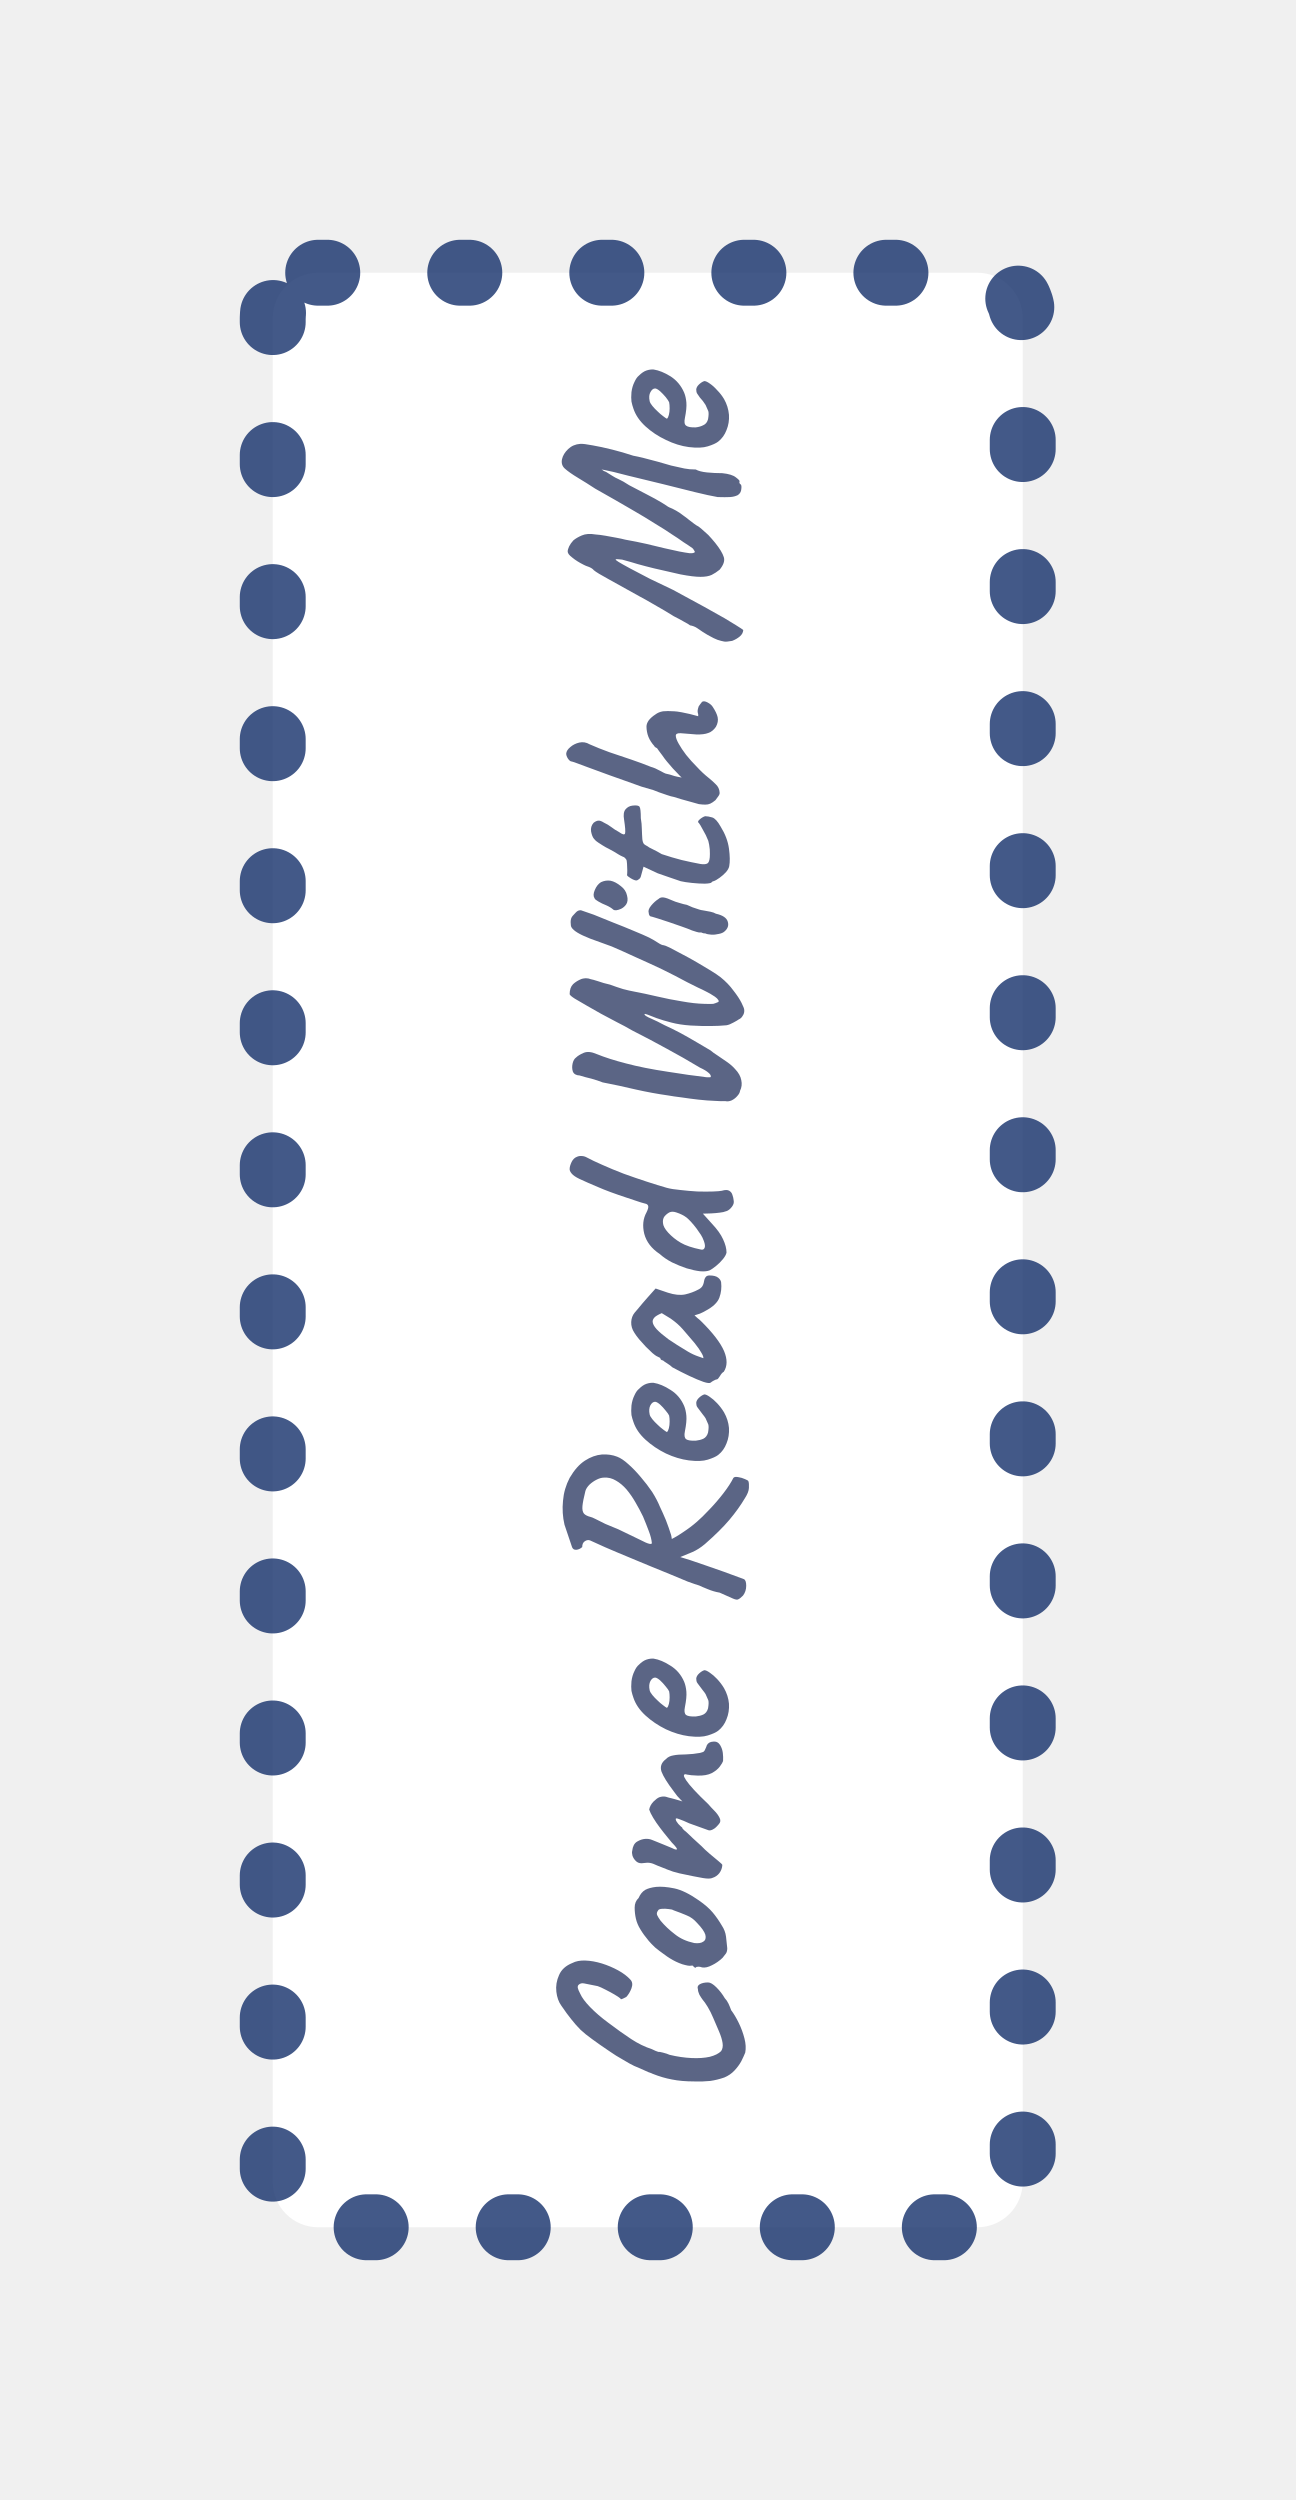
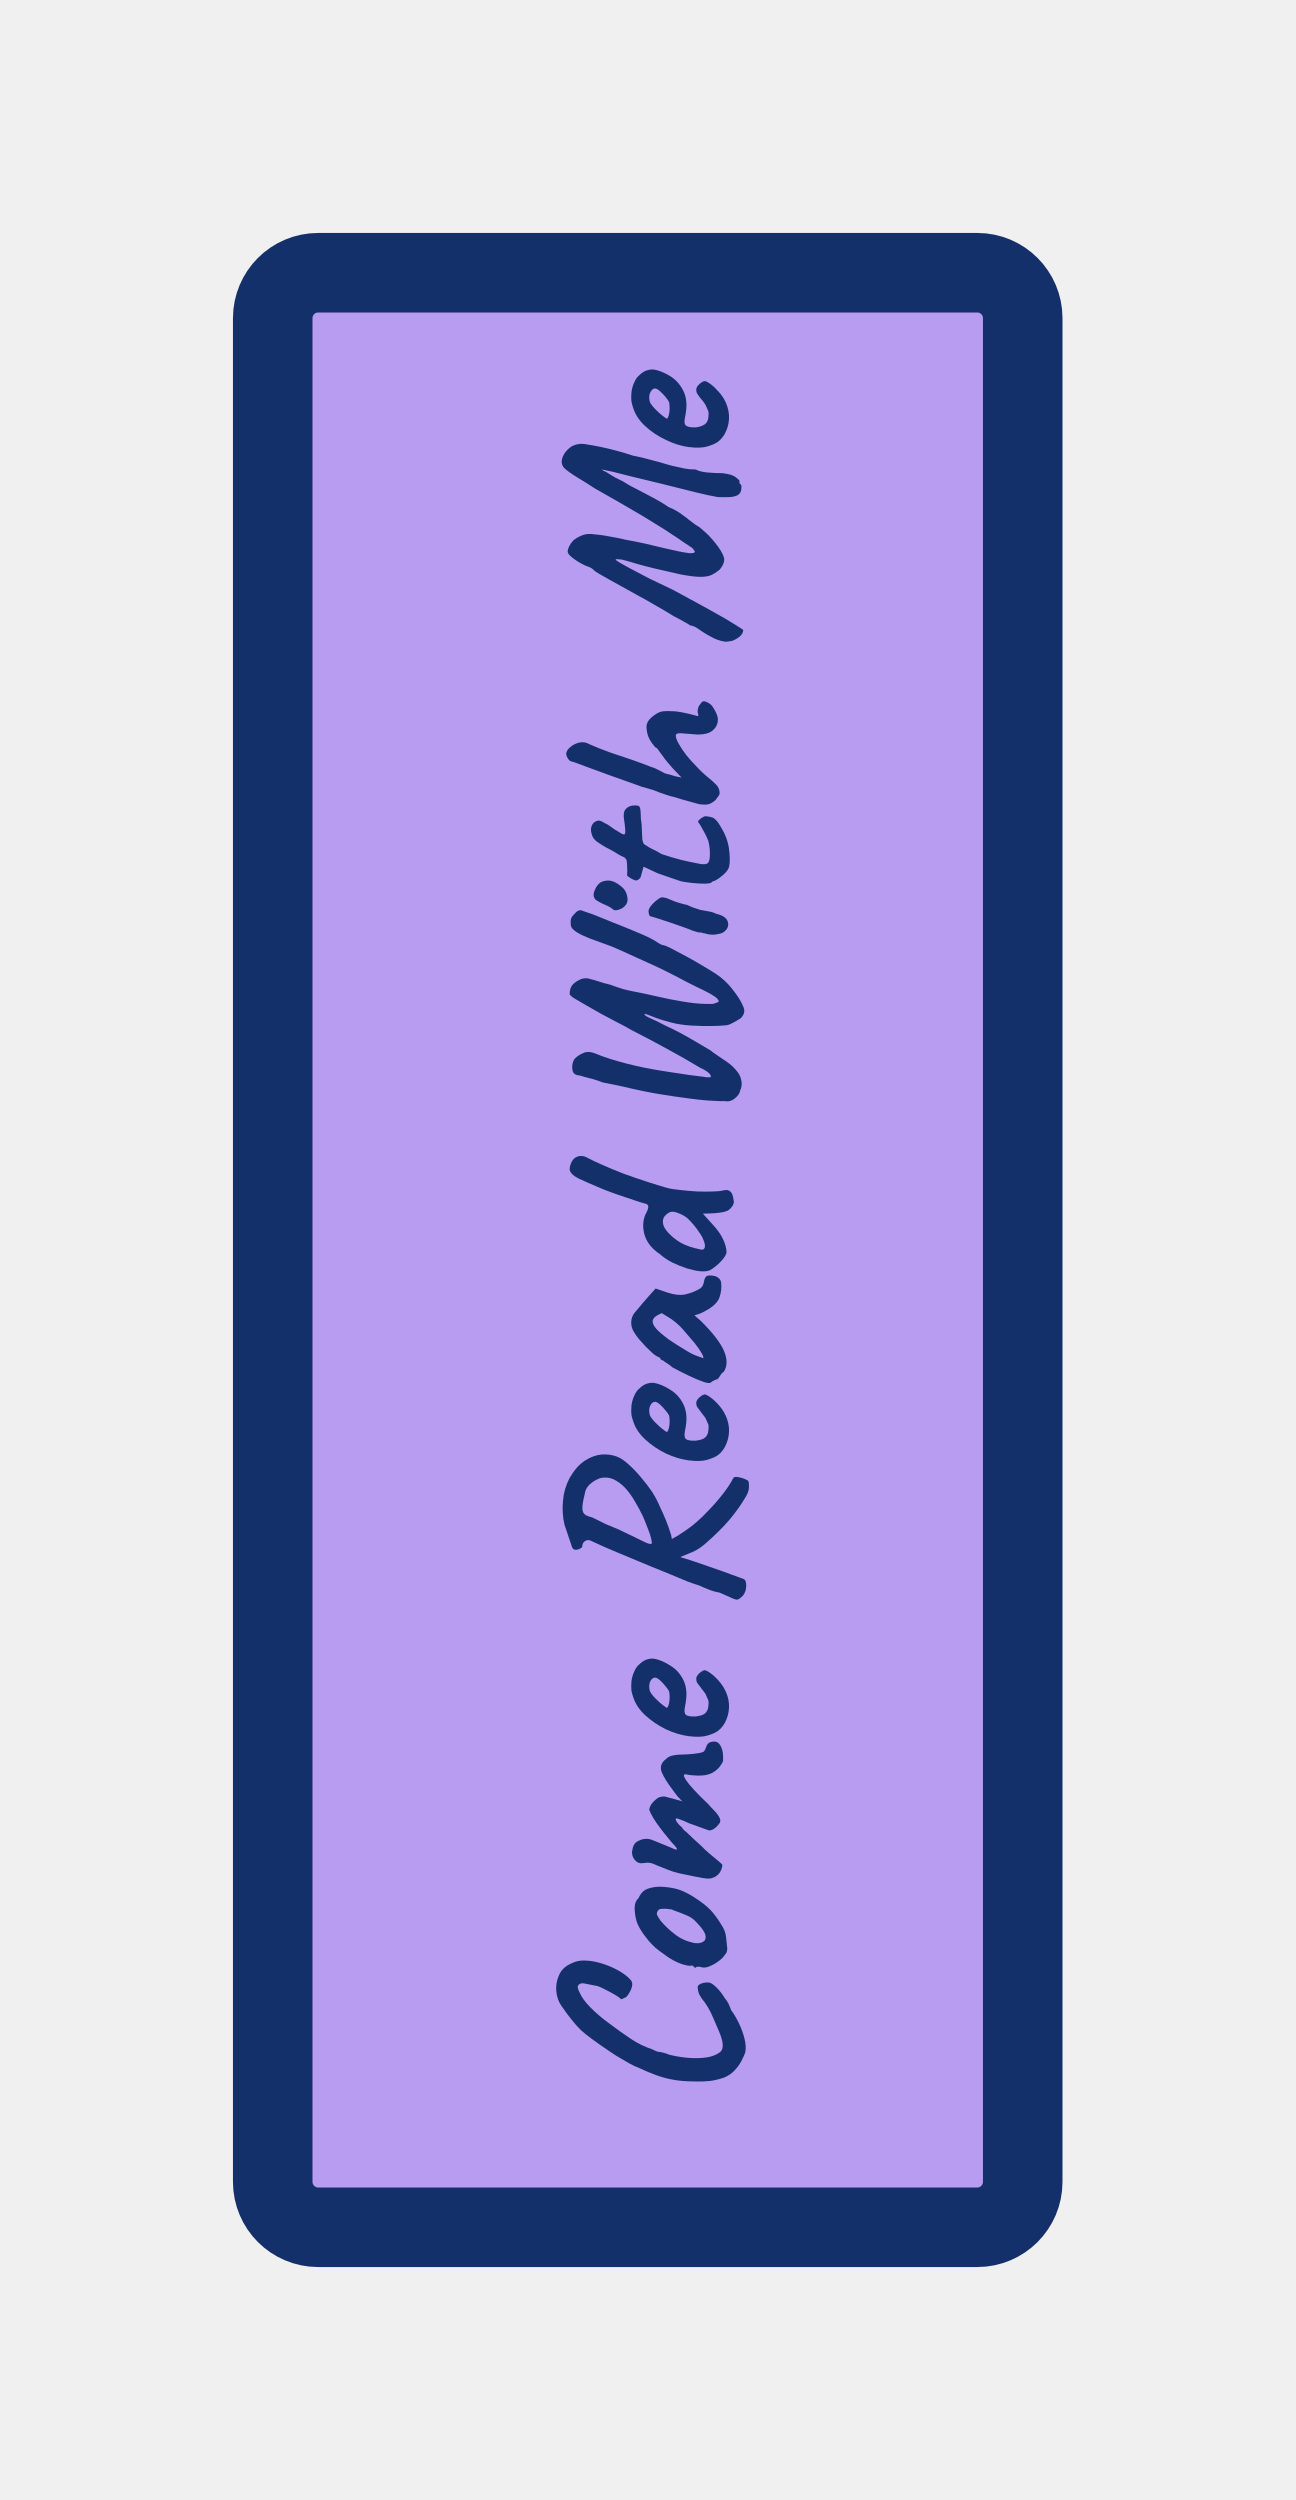
<svg xmlns="http://www.w3.org/2000/svg" viewBox="106 526 114 220" width="114" height="220" aria-hidden="true">
  <g fill="none" stroke="#14306A" stroke-width="7" stroke-linecap="round" stroke-linejoin="round">
-     <rect x="130" y="550" width="66" height="172" rx="4" fill="#fff" stroke-opacity="0.8" stroke-width="5.8" stroke-dasharray="0.8 11.7" />
-     <path transform="matrix(0 -1 1 0 152.17 711.42) translate(0 17.98) scale(0.02167)" d="M221 66Q206 60 186 50Q166 39 148 22Q130 5 120 -19Q110 -48 106 -76Q103 -104 104 -141Q104 -193 112 -232Q119 -270 135 -310Q137 -313 142 -328Q148 -342 156 -359Q163 -376 167 -385Q175 -402 192 -430Q208 -459 227 -486Q256 -529 276 -556Q296 -584 314 -603Q333 -622 356 -640Q378 -658 412 -681Q434 -697 468 -701Q503 -705 536 -690Q569 -676 585 -636Q596 -615 595 -584Q594 -552 583 -516Q572 -481 555 -450Q538 -419 517 -400Q504 -388 482 -396Q461 -404 447 -417Q438 -434 438 -437Q437 -440 441 -441Q447 -448 457 -465Q467 -482 477 -502Q487 -521 491 -533Q499 -575 502 -588Q505 -602 496 -611Q492 -615 484 -614Q477 -613 460 -604Q437 -594 406 -564Q374 -533 343 -491Q303 -438 276 -397Q249 -356 235 -313Q233 -309 228 -298Q224 -287 224 -287Q225 -283 221 -268Q217 -252 212 -241Q201 -195 199 -152Q197 -110 204 -78Q212 -47 227 -32Q240 -23 260 -26Q280 -29 306 -40Q332 -51 362 -64Q386 -74 406 -86Q426 -98 436 -107Q444 -113 456 -120Q469 -126 478 -126Q492 -131 499 -118Q506 -105 506 -85Q506 -71 486 -51Q466 -31 442 -17Q434 -9 420 -2Q407 4 393 9Q372 25 341 40Q310 55 278 63Q247 71 221 66Z M645 -7Q632 -7 624 -12Q617 -17 606 -26Q587 -46 576 -69Q564 -92 567 -109Q570 -117 570 -124Q569 -132 569 -132Q564 -137 566 -138Q568 -140 570 -144Q576 -144 574 -155Q572 -163 580 -190Q589 -216 604 -240Q610 -250 622 -266Q634 -283 648 -300Q663 -316 675 -326Q700 -347 722 -360Q743 -373 765 -378Q787 -383 810 -383Q834 -383 849 -367Q872 -357 882 -340Q891 -323 894 -296Q897 -266 888 -222Q879 -179 839 -122Q814 -86 790 -66Q766 -46 737 -29Q716 -15 692 -12Q668 -9 645 -7ZM747 -129Q769 -148 778 -171Q788 -194 799 -225Q803 -231 804 -245Q806 -259 805 -272Q804 -286 798 -288Q789 -295 780 -292Q771 -288 757 -278Q727 -253 702 -220Q676 -188 666 -141Q663 -116 672 -104Q680 -91 700 -96Q719 -102 747 -129Z M1405 -24Q1398 -26 1383 -37Q1368 -48 1356 -70Q1345 -92 1346 -127Q1347 -157 1350 -170Q1354 -182 1347 -183Q1342 -184 1327 -174Q1312 -164 1288 -142Q1264 -120 1230 -84Q1218 -74 1204 -60Q1189 -45 1174 -38Q1160 -31 1149 -41L1139 -50Q1132 -56 1127 -66Q1122 -76 1124 -83L1152 -161Q1164 -187 1168 -199Q1173 -211 1172 -214Q1172 -217 1167 -216Q1161 -215 1150 -206Q1139 -196 1135 -190Q1131 -190 1124 -182Q1118 -174 1112 -168Q1106 -162 1091 -146Q1076 -129 1059 -111Q1046 -99 1029 -79Q1012 -59 999 -43Q986 -27 983 -27Q965 -28 950 -39Q936 -50 931 -66Q925 -77 930 -106Q935 -136 949 -201Q953 -216 956 -227Q960 -238 964 -249Q968 -260 974 -274Q979 -288 988 -308Q993 -322 992 -334Q991 -347 990 -355Q990 -370 1000 -379Q1009 -388 1021 -392Q1033 -395 1040 -393Q1068 -390 1078 -373Q1088 -356 1089 -340Q1090 -325 1085 -313Q1080 -301 1077 -293L1066 -266Q1056 -243 1052 -232Q1047 -222 1046 -218Q1046 -215 1046 -212Q1047 -209 1055 -215Q1063 -221 1074 -232Q1086 -242 1096 -250Q1114 -265 1134 -280Q1155 -296 1175 -308Q1195 -320 1208 -324Q1225 -321 1240 -307Q1254 -293 1258 -283Q1263 -268 1260 -256Q1256 -244 1254 -234Q1253 -230 1250 -219Q1247 -208 1244 -198Q1241 -189 1241 -189Q1241 -189 1247 -195Q1253 -201 1263 -210Q1273 -218 1283 -225Q1333 -263 1362 -274Q1392 -284 1413 -256Q1425 -245 1428 -226Q1432 -207 1432 -175Q1433 -162 1434 -146Q1436 -130 1438 -118Q1441 -106 1443 -103Q1446 -99 1454 -96Q1462 -92 1469 -90Q1483 -83 1484 -64Q1486 -46 1470 -36Q1455 -27 1438 -25Q1422 -23 1405 -24Z M1701 -20Q1671 -3 1638 0Q1604 2 1575 -10Q1546 -21 1528 -44Q1518 -57 1509 -86Q1500 -114 1506 -163Q1512 -209 1534 -256Q1557 -303 1590 -339Q1623 -375 1662 -388Q1676 -393 1690 -396Q1705 -398 1729 -396Q1752 -393 1770 -384Q1788 -376 1796 -366Q1812 -350 1817 -335Q1822 -320 1821 -306Q1816 -274 1792 -237Q1769 -200 1727 -182Q1710 -175 1687 -173Q1664 -171 1624 -179Q1600 -184 1592 -174Q1585 -164 1586 -135Q1588 -117 1594 -104Q1601 -90 1619 -85Q1642 -81 1652 -84Q1662 -88 1677 -95Q1685 -100 1692 -106Q1700 -112 1708 -118Q1715 -124 1720 -127Q1725 -131 1730 -132Q1735 -133 1740 -133Q1751 -132 1761 -121Q1771 -110 1774 -100Q1774 -92 1764 -78Q1754 -63 1738 -48Q1721 -32 1701 -20ZM1688 -243Q1695 -246 1708 -257Q1722 -268 1733 -280Q1744 -293 1744 -300Q1744 -311 1730 -319Q1715 -327 1692 -322Q1684 -320 1673 -311Q1662 -302 1651 -290Q1640 -279 1632 -268Q1624 -258 1621 -252Q1625 -247 1637 -244Q1649 -241 1664 -241Q1678 -241 1688 -243Z M2144 60Q2140 70 2117 70Q2094 70 2077 57Q2065 45 2062 38Q2058 32 2065 16Q2072 1 2089 -38Q2093 -62 2103 -86Q2113 -111 2118 -121Q2122 -135 2134 -168Q2147 -200 2164 -240Q2180 -280 2195 -316Q2210 -351 2217 -369Q2234 -409 2252 -453Q2270 -497 2301 -564Q2305 -574 2298 -585Q2291 -596 2274 -596Q2264 -607 2263 -620Q2262 -632 2273 -637L2365 -668Q2412 -679 2462 -674Q2511 -670 2555 -647Q2603 -619 2625 -585Q2647 -551 2650 -516Q2652 -482 2641 -454Q2633 -433 2610 -408Q2588 -383 2558 -358Q2529 -333 2498 -312Q2466 -292 2439 -281Q2414 -269 2383 -256Q2352 -244 2323 -235Q2307 -231 2285 -231Q2263 -231 2252 -235L2235 -203Q2225 -167 2200 -96Q2176 -25 2144 60ZM2541 79Q2533 82 2514 81Q2496 80 2473 65Q2429 39 2385 2Q2341 -35 2286 -98Q2265 -123 2254 -148Q2244 -173 2228 -211L2214 -265L2252 -290L2296 -254Q2312 -219 2334 -187Q2355 -155 2377 -130Q2395 -109 2426 -80Q2457 -50 2492 -23Q2527 4 2555 18Q2561 23 2558 38Q2556 52 2550 65Q2545 78 2541 79ZM2289 -313Q2312 -315 2340 -326Q2367 -336 2398 -349Q2427 -363 2456 -380Q2484 -396 2508 -416Q2531 -436 2544 -459Q2558 -482 2556 -508Q2556 -521 2548 -537Q2540 -553 2528 -566Q2515 -579 2502 -583Q2462 -593 2441 -595Q2420 -597 2410 -589Q2401 -581 2396 -561Q2396 -558 2388 -542Q2380 -526 2368 -502Q2357 -477 2346 -449Q2317 -390 2304 -362Q2290 -335 2288 -326Q2285 -317 2289 -313Z M2821 -20Q2791 -3 2758 0Q2724 2 2695 -10Q2666 -21 2648 -44Q2638 -57 2629 -86Q2620 -114 2626 -163Q2632 -209 2654 -256Q2677 -303 2710 -339Q2743 -375 2782 -388Q2796 -393 2810 -396Q2825 -398 2849 -396Q2872 -393 2890 -384Q2908 -376 2916 -366Q2932 -350 2937 -335Q2942 -320 2941 -306Q2936 -274 2912 -237Q2889 -200 2847 -182Q2830 -175 2807 -173Q2784 -171 2744 -179Q2720 -184 2712 -174Q2705 -164 2706 -135Q2708 -117 2714 -104Q2721 -90 2739 -85Q2762 -81 2772 -84Q2782 -88 2797 -95Q2805 -100 2812 -106Q2820 -112 2828 -118Q2835 -124 2840 -127Q2845 -131 2850 -132Q2855 -133 2860 -133Q2871 -132 2881 -121Q2891 -110 2894 -100Q2894 -92 2884 -78Q2874 -63 2858 -48Q2841 -32 2821 -20ZM2808 -243Q2815 -246 2828 -257Q2842 -268 2853 -280Q2864 -293 2864 -300Q2864 -311 2850 -319Q2835 -327 2812 -322Q2804 -320 2793 -311Q2782 -302 2771 -290Q2760 -279 2752 -268Q2744 -258 2741 -252Q2745 -247 2757 -244Q2769 -241 2784 -241Q2798 -241 2808 -243Z M2986 -21Q2982 -29 2968 -37Q2955 -45 2955 -49Q2955 -53 2950 -62Q2946 -70 2942 -74Q2937 -80 2945 -104Q2953 -127 2969 -161Q2985 -195 3004 -230Q3012 -238 3020 -251Q3028 -264 3032 -268Q3032 -272 3035 -276Q3038 -279 3042 -279L3050 -295Q3052 -299 3062 -311Q3073 -323 3088 -338Q3103 -352 3118 -365Q3134 -378 3144 -384Q3165 -398 3188 -397Q3210 -396 3226 -383Q3229 -380 3240 -371Q3250 -362 3264 -351Q3277 -340 3287 -331L3324 -298L3307 -248Q3294 -208 3300 -178Q3307 -148 3319 -126Q3324 -115 3332 -109Q3341 -103 3355 -101Q3363 -100 3370 -95Q3377 -90 3377 -79Q3377 -55 3368 -44Q3360 -34 3350 -32Q3317 -28 3287 -39Q3257 -50 3233 -96Q3229 -102 3222 -118Q3216 -135 3215 -140Q3211 -135 3204 -128Q3198 -120 3192 -114Q3121 -42 3070 -20Q3020 1 2986 -21ZM3041 -104Q3048 -103 3063 -112Q3078 -120 3103 -140Q3137 -169 3159 -188Q3181 -207 3202 -237L3224 -273Q3214 -296 3206 -303Q3198 -310 3190 -310Q3177 -310 3159 -294Q3141 -277 3118 -246Q3096 -214 3068 -167Q3055 -145 3048 -124Q3041 -104 3041 -104Z M3682 19Q3669 22 3656 12Q3644 3 3639 -8Q3633 -24 3632 -38Q3630 -53 3629 -72L3628 -106L3587 -69Q3553 -37 3524 -24Q3494 -10 3470 -10Q3459 -12 3444 -24Q3428 -37 3416 -52Q3403 -68 3398 -78Q3392 -92 3394 -117Q3397 -142 3406 -172Q3416 -202 3430 -231Q3445 -260 3464 -281Q3497 -331 3546 -344Q3595 -356 3633 -335Q3651 -326 3659 -328Q3667 -330 3669 -341Q3673 -357 3678 -371Q3683 -385 3692 -413Q3717 -489 3736 -532Q3754 -575 3769 -607Q3780 -630 3791 -639Q3802 -648 3810 -647Q3821 -647 3838 -639Q3854 -631 3859 -617Q3863 -608 3862 -598Q3862 -588 3856 -577Q3843 -553 3826 -514Q3808 -474 3790 -427Q3773 -380 3758 -334Q3743 -288 3733 -253Q3727 -231 3724 -197Q3720 -163 3718 -128Q3717 -92 3718 -64Q3719 -37 3721 -29Q3727 -9 3721 1Q3715 11 3704 14Q3693 18 3682 19ZM3517 -102Q3531 -107 3542 -114Q3553 -121 3568 -132Q3598 -155 3612 -172Q3625 -189 3633 -214Q3638 -229 3634 -240Q3629 -251 3618 -261Q3607 -270 3590 -268Q3573 -267 3551 -247Q3527 -225 3510 -196Q3493 -167 3482 -113Q3480 -103 3489 -99Q3498 -95 3517 -102Z M4455 62Q4442 63 4432 56Q4421 50 4417 40Q4413 35 4404 18Q4395 2 4393 -10Q4390 -42 4390 -72Q4389 -102 4392 -156Q4395 -200 4404 -234Q4413 -269 4422 -294Q4431 -318 4436 -330Q4441 -343 4438 -343Q4434 -343 4430 -336Q4425 -328 4420 -316Q4414 -304 4408 -290Q4401 -276 4394 -263Q4380 -232 4362 -198Q4343 -163 4324 -131Q4305 -99 4291 -75Q4282 -65 4270 -46Q4258 -28 4244 -8Q4230 12 4215 25Q4193 46 4170 50Q4147 55 4127 45Q4117 44 4106 34Q4095 25 4088 11Q4082 -3 4085 -15Q4084 -29 4086 -58Q4087 -88 4091 -124Q4095 -159 4100 -192Q4104 -225 4108 -247Q4117 -311 4132 -378Q4148 -445 4161 -513Q4169 -533 4176 -558Q4182 -584 4189 -606Q4190 -628 4205 -634Q4220 -639 4238 -635Q4255 -631 4262 -621Q4272 -611 4281 -590Q4290 -569 4276 -537Q4256 -488 4238 -418Q4219 -347 4204 -247Q4200 -223 4196 -194Q4191 -164 4188 -137Q4184 -110 4182 -92Q4181 -75 4183 -74Q4191 -72 4200 -83Q4210 -94 4221 -118Q4262 -186 4298 -253Q4335 -320 4372 -393Q4389 -422 4406 -456Q4424 -491 4440 -520Q4457 -550 4473 -578Q4489 -606 4501 -626Q4513 -645 4519 -647Q4546 -647 4560 -633Q4573 -619 4581 -599Q4583 -594 4584 -582Q4584 -570 4580 -561Q4579 -554 4572 -532Q4564 -510 4558 -483Q4548 -456 4540 -430Q4533 -403 4530 -386Q4522 -343 4510 -292Q4498 -241 4490 -191Q4481 -141 4480 -101Q4479 -73 4480 -64Q4482 -56 4486 -47Q4488 -39 4495 -43Q4502 -47 4509 -57Q4523 -78 4530 -93Q4538 -108 4546 -126Q4554 -143 4568 -170Q4593 -216 4620 -271Q4646 -326 4670 -380Q4695 -434 4713 -476Q4732 -530 4745 -564Q4758 -597 4769 -615Q4780 -633 4790 -639Q4795 -643 4812 -643Q4828 -643 4837 -635Q4841 -631 4851 -622Q4861 -613 4860 -601Q4855 -585 4842 -549Q4828 -513 4810 -470Q4793 -426 4776 -386Q4760 -347 4749 -324Q4738 -303 4728 -288Q4718 -273 4718 -265Q4718 -261 4708 -240Q4698 -220 4682 -191Q4667 -162 4649 -131Q4631 -100 4615 -74Q4599 -48 4588 -34Q4563 -3 4534 18Q4506 40 4484 51Q4462 62 4455 62Z M4775 -17Q4767 -25 4764 -41Q4760 -57 4761 -72Q4762 -88 4766 -96Q4766 -104 4768 -108Q4771 -113 4770 -117Q4769 -121 4772 -131Q4775 -141 4778 -150Q4785 -166 4794 -192Q4803 -217 4812 -244Q4821 -270 4827 -290Q4833 -309 4834 -313Q4834 -325 4850 -326Q4862 -330 4879 -316Q4896 -302 4906 -286Q4914 -278 4912 -265Q4910 -252 4899 -228Q4895 -220 4890 -202Q4884 -183 4882 -171Q4878 -163 4872 -148Q4867 -134 4863 -121Q4861 -116 4859 -102Q4857 -89 4854 -75Q4851 -61 4846 -53Q4837 -12 4814 -5Q4792 2 4775 -17ZM4883 -418Q4872 -426 4866 -438Q4861 -449 4860 -458Q4860 -467 4862 -469Q4872 -480 4880 -498Q4887 -516 4896 -531Q4898 -534 4902 -540Q4905 -545 4909 -546Q4921 -554 4942 -545Q4964 -536 4974 -520Q4983 -501 4980 -481Q4976 -461 4958 -439Q4943 -419 4920 -414Q4897 -408 4883 -418Z M5039 1Q5028 -1 5015 -12Q5002 -24 4992 -38Q4981 -53 4978 -63Q4978 -65 4976 -68Q4973 -71 4973 -71Q4969 -74 4968 -98Q4968 -121 4971 -150Q4974 -179 4978 -196Q4983 -212 4993 -240Q5003 -267 5010 -289L5037 -347L4997 -358Q4990 -360 4986 -366Q4981 -372 4981 -376Q4981 -384 4990 -399Q4999 -414 5003 -414Q5008 -413 5022 -413Q5035 -413 5048 -414Q5061 -415 5064 -416Q5068 -418 5072 -422Q5076 -425 5078 -432Q5083 -443 5087 -449Q5091 -455 5098 -467Q5105 -480 5110 -489Q5114 -498 5124 -514Q5129 -521 5135 -531Q5141 -541 5150 -548Q5159 -556 5180 -560Q5200 -563 5215 -550Q5223 -540 5224 -531Q5225 -522 5216 -508Q5208 -491 5198 -478Q5187 -464 5178 -447Q5162 -425 5172 -422Q5182 -419 5228 -426Q5257 -431 5270 -420Q5283 -409 5285 -392Q5288 -368 5280 -363Q5272 -358 5234 -358Q5210 -354 5193 -354Q5176 -353 5168 -353Q5155 -352 5151 -352Q5147 -352 5139 -350Q5131 -348 5128 -344Q5124 -339 5120 -331Q5116 -327 5108 -310Q5100 -293 5088 -273Q5074 -231 5064 -192Q5055 -154 5048 -116Q5045 -97 5050 -88Q5054 -80 5075 -78Q5086 -77 5107 -78Q5128 -80 5142 -84Q5153 -89 5165 -94Q5177 -100 5187 -106Q5196 -111 5205 -116Q5214 -122 5214 -122Q5219 -130 5228 -120Q5238 -109 5242 -97Q5242 -85 5237 -68Q5232 -52 5200 -34Q5155 -6 5110 0Q5065 6 5039 1Z M5338 -38Q5331 -37 5322 -44Q5314 -50 5307 -55Q5297 -67 5293 -76Q5289 -85 5289 -96Q5289 -107 5291 -122Q5296 -138 5303 -165Q5310 -192 5320 -223Q5322 -235 5328 -252Q5333 -268 5339 -284Q5345 -299 5348 -307Q5355 -332 5362 -355Q5370 -378 5381 -408Q5392 -438 5408 -484Q5430 -544 5441 -574Q5452 -604 5457 -617Q5462 -630 5464 -638Q5464 -646 5476 -654Q5487 -661 5496 -661Q5510 -660 5523 -644Q5536 -629 5541 -608Q5546 -586 5534 -566Q5518 -530 5502 -486Q5487 -441 5472 -397Q5457 -353 5442 -316Q5441 -311 5436 -299Q5430 -287 5426 -279Q5422 -271 5418 -264Q5415 -257 5415 -257Q5414 -251 5411 -240Q5408 -229 5405 -221Q5404 -216 5402 -208Q5400 -200 5399 -192Q5404 -198 5413 -206Q5422 -215 5436 -228Q5452 -242 5464 -252Q5476 -262 5488 -270Q5499 -278 5508 -285Q5518 -292 5518 -292Q5520 -295 5522 -299Q5525 -303 5528 -304Q5530 -306 5535 -310Q5540 -313 5545 -317Q5554 -323 5564 -327Q5574 -331 5585 -333Q5596 -335 5606 -335Q5618 -335 5631 -326Q5644 -316 5655 -299Q5665 -286 5668 -268Q5670 -251 5668 -222Q5668 -214 5664 -192Q5659 -170 5657 -159L5648 -125H5656Q5667 -129 5678 -126Q5688 -123 5688 -123Q5693 -120 5698 -116Q5702 -112 5706 -110Q5712 -102 5704 -87Q5696 -72 5686 -66Q5662 -50 5644 -46Q5625 -42 5605 -53Q5586 -66 5580 -84Q5573 -102 5574 -133Q5578 -177 5579 -196Q5580 -216 5569 -216Q5557 -216 5536 -204Q5516 -193 5491 -174Q5466 -154 5442 -130Q5417 -107 5398 -83Q5386 -68 5372 -54Q5358 -39 5338 -38Z M6589 48Q6585 52 6570 50Q6555 49 6546 36Q6539 22 6538 4Q6537 -14 6538 -46Q6544 -81 6558 -138Q6572 -195 6590 -266Q6607 -336 6625 -410Q6634 -445 6640 -469Q6645 -493 6648 -506Q6650 -518 6650 -518Q6649 -516 6648 -514Q6646 -512 6645 -510Q6644 -508 6643 -506Q6643 -506 6640 -499Q6636 -492 6625 -475Q6617 -463 6610 -447Q6603 -431 6586 -405Q6570 -375 6550 -336Q6530 -297 6516 -274Q6509 -263 6504 -255Q6498 -247 6496 -242Q6492 -231 6483 -215Q6474 -199 6462 -184Q6456 -175 6446 -163Q6437 -151 6430 -142Q6423 -132 6423 -132Q6421 -126 6410 -113Q6399 -100 6384 -84Q6368 -69 6352 -56Q6317 -28 6294 -21Q6272 -14 6243 -38Q6230 -54 6222 -70Q6214 -87 6214 -116Q6214 -145 6224 -197Q6231 -230 6240 -267Q6248 -304 6257 -338Q6266 -373 6274 -398Q6281 -424 6284 -434Q6287 -459 6285 -460Q6283 -462 6275 -449Q6268 -438 6249 -403Q6230 -368 6206 -321Q6183 -274 6161 -227Q6120 -151 6092 -100Q6064 -49 6046 -18Q6028 12 6018 28Q6009 43 6004 50Q6000 56 5998 58Q5983 57 5972 44Q5961 31 5954 13Q5952 3 5951 -8Q5950 -19 5954 -32Q5957 -46 5965 -62Q5978 -88 5990 -106Q6002 -124 6005 -128Q6010 -135 6013 -143Q6016 -151 6017 -158Q6022 -164 6032 -183Q6043 -202 6054 -224Q6062 -237 6076 -260Q6090 -284 6106 -312Q6122 -339 6134 -362Q6178 -441 6204 -488Q6230 -536 6241 -549Q6248 -554 6254 -568Q6259 -583 6263 -590Q6277 -618 6292 -636Q6306 -655 6317 -655Q6325 -655 6338 -649Q6350 -643 6362 -632Q6373 -619 6382 -598Q6392 -576 6386 -541Q6385 -525 6381 -502Q6377 -480 6373 -458Q6369 -436 6365 -421Q6357 -376 6348 -336Q6338 -295 6330 -261Q6322 -227 6317 -202Q6312 -176 6310 -160Q6309 -144 6314 -139Q6317 -138 6322 -142Q6328 -145 6331 -149Q6337 -157 6342 -165Q6347 -173 6355 -185Q6371 -207 6388 -234Q6406 -260 6430 -300Q6455 -339 6489 -398Q6523 -456 6572 -543Q6595 -578 6616 -613Q6637 -648 6654 -667Q6669 -683 6692 -678Q6714 -673 6733 -653Q6752 -633 6754 -604Q6755 -590 6748 -554Q6742 -519 6731 -475Q6720 -431 6706 -389Q6703 -372 6696 -344Q6689 -316 6681 -287Q6673 -258 6666 -235Q6659 -201 6654 -181Q6650 -161 6650 -135Q6641 -119 6638 -89Q6635 -59 6635 -27Q6631 12 6618 28Q6606 44 6602 43Q6594 40 6589 48Z M6936 -20Q6906 -3 6872 0Q6839 2 6810 -10Q6781 -21 6763 -44Q6753 -57 6744 -86Q6735 -114 6741 -163Q6747 -209 6770 -256Q6792 -303 6825 -339Q6858 -375 6897 -388Q6911 -393 6926 -396Q6940 -398 6964 -396Q6987 -393 7005 -384Q7023 -376 7031 -366Q7047 -350 7052 -335Q7057 -320 7056 -306Q7051 -274 7028 -237Q7004 -200 6962 -182Q6945 -175 6922 -173Q6899 -171 6859 -179Q6835 -184 6828 -174Q6820 -164 6821 -135Q6823 -117 6830 -104Q6836 -90 6854 -85Q6877 -81 6887 -84Q6897 -88 6912 -95Q6920 -100 6928 -106Q6935 -112 6942 -118Q6950 -124 6955 -127Q6960 -131 6965 -132Q6970 -133 6975 -133Q6986 -132 6996 -121Q7006 -110 7009 -100Q7009 -92 6999 -78Q6989 -63 6972 -48Q6956 -32 6936 -20ZM6923 -243Q6930 -246 6944 -257Q6957 -268 6968 -280Q6979 -293 6979 -300Q6979 -311 6964 -319Q6950 -327 6927 -322Q6919 -320 6908 -311Q6897 -302 6886 -290Q6875 -279 6867 -268Q6859 -258 6856 -252Q6860 -247 6872 -244Q6884 -241 6898 -241Q6913 -241 6923 -243Z" fill="#5B6585" stroke="none" />
+     <rect x="130" y="550" width="66" height="172" rx="4" fill="#B79CF2" stroke-width="7" />
+     <path transform="matrix(0 -1 1 0 152.17 711.42) translate(0 17.98) scale(0.02167)" d="M221 66Q206 60 186 50Q166 39 148 22Q130 5 120 -19Q110 -48 106 -76Q103 -104 104 -141Q104 -193 112 -232Q119 -270 135 -310Q137 -313 142 -328Q148 -342 156 -359Q163 -376 167 -385Q175 -402 192 -430Q208 -459 227 -486Q256 -529 276 -556Q296 -584 314 -603Q333 -622 356 -640Q378 -658 412 -681Q434 -697 468 -701Q503 -705 536 -690Q569 -676 585 -636Q596 -615 595 -584Q594 -552 583 -516Q572 -481 555 -450Q538 -419 517 -400Q504 -388 482 -396Q461 -404 447 -417Q438 -434 438 -437Q437 -440 441 -441Q447 -448 457 -465Q467 -482 477 -502Q487 -521 491 -533Q499 -575 502 -588Q505 -602 496 -611Q492 -615 484 -614Q477 -613 460 -604Q437 -594 406 -564Q374 -533 343 -491Q303 -438 276 -397Q249 -356 235 -313Q233 -309 228 -298Q224 -287 224 -287Q225 -283 221 -268Q217 -252 212 -241Q201 -195 199 -152Q197 -110 204 -78Q212 -47 227 -32Q240 -23 260 -26Q280 -29 306 -40Q332 -51 362 -64Q386 -74 406 -86Q426 -98 436 -107Q444 -113 456 -120Q469 -126 478 -126Q492 -131 499 -118Q506 -105 506 -85Q506 -71 486 -51Q466 -31 442 -17Q434 -9 420 -2Q407 4 393 9Q372 25 341 40Q310 55 278 63Q247 71 221 66Z M645 -7Q632 -7 624 -12Q617 -17 606 -26Q587 -46 576 -69Q564 -92 567 -109Q570 -117 570 -124Q569 -132 569 -132Q564 -137 566 -138Q568 -140 570 -144Q576 -144 574 -155Q572 -163 580 -190Q589 -216 604 -240Q610 -250 622 -266Q634 -283 648 -300Q663 -316 675 -326Q700 -347 722 -360Q743 -373 765 -378Q787 -383 810 -383Q834 -383 849 -367Q872 -357 882 -340Q891 -323 894 -296Q897 -266 888 -222Q879 -179 839 -122Q814 -86 790 -66Q766 -46 737 -29Q716 -15 692 -12Q668 -9 645 -7ZM747 -129Q769 -148 778 -171Q788 -194 799 -225Q803 -231 804 -245Q806 -259 805 -272Q804 -286 798 -288Q789 -295 780 -292Q771 -288 757 -278Q727 -253 702 -220Q676 -188 666 -141Q663 -116 672 -104Q680 -91 700 -96Q719 -102 747 -129Z M1405 -24Q1398 -26 1383 -37Q1368 -48 1356 -70Q1345 -92 1346 -127Q1347 -157 1350 -170Q1354 -182 1347 -183Q1342 -184 1327 -174Q1312 -164 1288 -142Q1264 -120 1230 -84Q1218 -74 1204 -60Q1189 -45 1174 -38Q1160 -31 1149 -41L1139 -50Q1132 -56 1127 -66Q1122 -76 1124 -83L1152 -161Q1164 -187 1168 -199Q1173 -211 1172 -214Q1172 -217 1167 -216Q1161 -215 1150 -206Q1139 -196 1135 -190Q1131 -190 1124 -182Q1118 -174 1112 -168Q1106 -162 1091 -146Q1076 -129 1059 -111Q1046 -99 1029 -79Q1012 -59 999 -43Q986 -27 983 -27Q965 -28 950 -39Q936 -50 931 -66Q925 -77 930 -106Q935 -136 949 -201Q953 -216 956 -227Q960 -238 964 -249Q968 -260 974 -274Q979 -288 988 -308Q993 -322 992 -334Q991 -347 990 -355Q990 -370 1000 -379Q1009 -388 1021 -392Q1033 -395 1040 -393Q1068 -390 1078 -373Q1088 -356 1089 -340Q1090 -325 1085 -313Q1080 -301 1077 -293L1066 -266Q1056 -243 1052 -232Q1047 -222 1046 -218Q1046 -215 1046 -212Q1047 -209 1055 -215Q1063 -221 1074 -232Q1086 -242 1096 -250Q1114 -265 1134 -280Q1155 -296 1175 -308Q1195 -320 1208 -324Q1225 -321 1240 -307Q1254 -293 1258 -283Q1263 -268 1260 -256Q1256 -244 1254 -234Q1253 -230 1250 -219Q1247 -208 1244 -198Q1241 -189 1241 -189Q1241 -189 1247 -195Q1253 -201 1263 -210Q1273 -218 1283 -225Q1333 -263 1362 -274Q1392 -284 1413 -256Q1425 -245 1428 -226Q1432 -207 1432 -175Q1433 -162 1434 -146Q1436 -130 1438 -118Q1441 -106 1443 -103Q1446 -99 1454 -96Q1462 -92 1469 -90Q1483 -83 1484 -64Q1486 -46 1470 -36Q1455 -27 1438 -25Q1422 -23 1405 -24Z M1701 -20Q1671 -3 1638 0Q1604 2 1575 -10Q1546 -21 1528 -44Q1518 -57 1509 -86Q1500 -114 1506 -163Q1512 -209 1534 -256Q1557 -303 1590 -339Q1623 -375 1662 -388Q1676 -393 1690 -396Q1705 -398 1729 -396Q1752 -393 1770 -384Q1788 -376 1796 -366Q1812 -350 1817 -335Q1822 -320 1821 -306Q1816 -274 1792 -237Q1769 -200 1727 -182Q1710 -175 1687 -173Q1664 -171 1624 -179Q1600 -184 1592 -174Q1585 -164 1586 -135Q1588 -117 1594 -104Q1601 -90 1619 -85Q1642 -81 1652 -84Q1662 -88 1677 -95Q1685 -100 1692 -106Q1700 -112 1708 -118Q1715 -124 1720 -127Q1725 -131 1730 -132Q1735 -133 1740 -133Q1751 -132 1761 -121Q1771 -110 1774 -100Q1774 -92 1764 -78Q1754 -63 1738 -48Q1721 -32 1701 -20ZM1688 -243Q1695 -246 1708 -257Q1722 -268 1733 -280Q1744 -293 1744 -300Q1744 -311 1730 -319Q1715 -327 1692 -322Q1684 -320 1673 -311Q1662 -302 1651 -290Q1640 -279 1632 -268Q1624 -258 1621 -252Q1625 -247 1637 -244Q1649 -241 1664 -241Q1678 -241 1688 -243Z M2144 60Q2140 70 2117 70Q2094 70 2077 57Q2065 45 2062 38Q2058 32 2065 16Q2072 1 2089 -38Q2093 -62 2103 -86Q2113 -111 2118 -121Q2122 -135 2134 -168Q2147 -200 2164 -240Q2180 -280 2195 -316Q2210 -351 2217 -369Q2234 -409 2252 -453Q2270 -497 2301 -564Q2305 -574 2298 -585Q2291 -596 2274 -596Q2264 -607 2263 -620Q2262 -632 2273 -637L2365 -668Q2412 -679 2462 -674Q2511 -670 2555 -647Q2603 -619 2625 -585Q2647 -551 2650 -516Q2652 -482 2641 -454Q2633 -433 2610 -408Q2588 -383 2558 -358Q2529 -333 2498 -312Q2466 -292 2439 -281Q2414 -269 2383 -256Q2352 -244 2323 -235Q2307 -231 2285 -231Q2263 -231 2252 -235L2235 -203Q2225 -167 2200 -96Q2176 -25 2144 60ZM2541 79Q2533 82 2514 81Q2496 80 2473 65Q2429 39 2385 2Q2341 -35 2286 -98Q2265 -123 2254 -148Q2244 -173 2228 -211L2214 -265L2252 -290L2296 -254Q2312 -219 2334 -187Q2355 -155 2377 -130Q2395 -109 2426 -80Q2457 -50 2492 -23Q2527 4 2555 18Q2561 23 2558 38Q2556 52 2550 65Q2545 78 2541 79ZM2289 -313Q2312 -315 2340 -326Q2367 -336 2398 -349Q2427 -363 2456 -380Q2484 -396 2508 -416Q2531 -436 2544 -459Q2558 -482 2556 -508Q2556 -521 2548 -537Q2540 -553 2528 -566Q2515 -579 2502 -583Q2462 -593 2441 -595Q2420 -597 2410 -589Q2401 -581 2396 -561Q2396 -558 2388 -542Q2380 -526 2368 -502Q2357 -477 2346 -449Q2317 -390 2304 -362Q2290 -335 2288 -326Q2285 -317 2289 -313Z M2821 -20Q2791 -3 2758 0Q2724 2 2695 -10Q2666 -21 2648 -44Q2638 -57 2629 -86Q2620 -114 2626 -163Q2632 -209 2654 -256Q2677 -303 2710 -339Q2743 -375 2782 -388Q2796 -393 2810 -396Q2825 -398 2849 -396Q2872 -393 2890 -384Q2908 -376 2916 -366Q2932 -350 2937 -335Q2942 -320 2941 -306Q2936 -274 2912 -237Q2889 -200 2847 -182Q2830 -175 2807 -173Q2784 -171 2744 -179Q2720 -184 2712 -174Q2705 -164 2706 -135Q2708 -117 2714 -104Q2721 -90 2739 -85Q2762 -81 2772 -84Q2782 -88 2797 -95Q2805 -100 2812 -106Q2820 -112 2828 -118Q2835 -124 2840 -127Q2845 -131 2850 -132Q2855 -133 2860 -133Q2871 -132 2881 -121Q2891 -110 2894 -100Q2894 -92 2884 -78Q2874 -63 2858 -48Q2841 -32 2821 -20ZM2808 -243Q2815 -246 2828 -257Q2842 -268 2853 -280Q2864 -293 2864 -300Q2864 -311 2850 -319Q2835 -327 2812 -322Q2804 -320 2793 -311Q2782 -302 2771 -290Q2760 -279 2752 -268Q2744 -258 2741 -252Q2745 -247 2757 -244Q2769 -241 2784 -241Q2798 -241 2808 -243Z M2986 -21Q2982 -29 2968 -37Q2955 -45 2955 -49Q2955 -53 2950 -62Q2946 -70 2942 -74Q2937 -80 2945 -104Q2953 -127 2969 -161Q2985 -195 3004 -230Q3012 -238 3020 -251Q3028 -264 3032 -268Q3032 -272 3035 -276Q3038 -279 3042 -279L3050 -295Q3052 -299 3062 -311Q3073 -323 3088 -338Q3103 -352 3118 -365Q3134 -378 3144 -384Q3165 -398 3188 -397Q3210 -396 3226 -383Q3229 -380 3240 -371Q3250 -362 3264 -351Q3277 -340 3287 -331L3324 -298L3307 -248Q3294 -208 3300 -178Q3307 -148 3319 -126Q3324 -115 3332 -109Q3341 -103 3355 -101Q3363 -100 3370 -95Q3377 -90 3377 -79Q3377 -55 3368 -44Q3360 -34 3350 -32Q3317 -28 3287 -39Q3257 -50 3233 -96Q3229 -102 3222 -118Q3216 -135 3215 -140Q3211 -135 3204 -128Q3198 -120 3192 -114Q3121 -42 3070 -20Q3020 1 2986 -21ZM3041 -104Q3048 -103 3063 -112Q3078 -120 3103 -140Q3137 -169 3159 -188Q3181 -207 3202 -237L3224 -273Q3214 -296 3206 -303Q3198 -310 3190 -310Q3177 -310 3159 -294Q3141 -277 3118 -246Q3096 -214 3068 -167Q3055 -145 3048 -124Q3041 -104 3041 -104Z M3682 19Q3669 22 3656 12Q3644 3 3639 -8Q3633 -24 3632 -38Q3630 -53 3629 -72L3628 -106L3587 -69Q3553 -37 3524 -24Q3494 -10 3470 -10Q3459 -12 3444 -24Q3428 -37 3416 -52Q3403 -68 3398 -78Q3392 -92 3394 -117Q3397 -142 3406 -172Q3416 -202 3430 -231Q3445 -260 3464 -281Q3497 -331 3546 -344Q3595 -356 3633 -335Q3651 -326 3659 -328Q3667 -330 3669 -341Q3673 -357 3678 -371Q3683 -385 3692 -413Q3717 -489 3736 -532Q3754 -575 3769 -607Q3780 -630 3791 -639Q3802 -648 3810 -647Q3821 -647 3838 -639Q3854 -631 3859 -617Q3863 -608 3862 -598Q3862 -588 3856 -577Q3843 -553 3826 -514Q3808 -474 3790 -427Q3773 -380 3758 -334Q3743 -288 3733 -253Q3727 -231 3724 -197Q3720 -163 3718 -128Q3717 -92 3718 -64Q3719 -37 3721 -29Q3727 -9 3721 1Q3715 11 3704 14Q3693 18 3682 19ZM3517 -102Q3531 -107 3542 -114Q3553 -121 3568 -132Q3598 -155 3612 -172Q3625 -189 3633 -214Q3638 -229 3634 -240Q3629 -251 3618 -261Q3607 -270 3590 -268Q3573 -267 3551 -247Q3527 -225 3510 -196Q3493 -167 3482 -113Q3480 -103 3489 -99Q3498 -95 3517 -102Z M4455 62Q4442 63 4432 56Q4421 50 4417 40Q4413 35 4404 18Q4395 2 4393 -10Q4390 -42 4390 -72Q4389 -102 4392 -156Q4395 -200 4404 -234Q4413 -269 4422 -294Q4431 -318 4436 -330Q4441 -343 4438 -343Q4434 -343 4430 -336Q4425 -328 4420 -316Q4414 -304 4408 -290Q4401 -276 4394 -263Q4380 -232 4362 -198Q4343 -163 4324 -131Q4305 -99 4291 -75Q4282 -65 4270 -46Q4258 -28 4244 -8Q4230 12 4215 25Q4193 46 4170 50Q4147 55 4127 45Q4117 44 4106 34Q4095 25 4088 11Q4082 -3 4085 -15Q4084 -29 4086 -58Q4087 -88 4091 -124Q4095 -159 4100 -192Q4104 -225 4108 -247Q4117 -311 4132 -378Q4148 -445 4161 -513Q4169 -533 4176 -558Q4182 -584 4189 -606Q4190 -628 4205 -634Q4220 -639 4238 -635Q4255 -631 4262 -621Q4272 -611 4281 -590Q4290 -569 4276 -537Q4256 -488 4238 -418Q4219 -347 4204 -247Q4200 -223 4196 -194Q4191 -164 4188 -137Q4184 -110 4182 -92Q4181 -75 4183 -74Q4191 -72 4200 -83Q4210 -94 4221 -118Q4262 -186 4298 -253Q4335 -320 4372 -393Q4389 -422 4406 -456Q4424 -491 4440 -520Q4457 -550 4473 -578Q4489 -606 4501 -626Q4513 -645 4519 -647Q4546 -647 4560 -633Q4573 -619 4581 -599Q4583 -594 4584 -582Q4584 -570 4580 -561Q4579 -554 4572 -532Q4564 -510 4558 -483Q4548 -456 4540 -430Q4533 -403 4530 -386Q4522 -343 4510 -292Q4498 -241 4490 -191Q4481 -141 4480 -101Q4479 -73 4480 -64Q4482 -56 4486 -47Q4488 -39 4495 -43Q4502 -47 4509 -57Q4523 -78 4530 -93Q4538 -108 4546 -126Q4554 -143 4568 -170Q4593 -216 4620 -271Q4646 -326 4670 -380Q4695 -434 4713 -476Q4732 -530 4745 -564Q4758 -597 4769 -615Q4780 -633 4790 -639Q4795 -643 4812 -643Q4828 -643 4837 -635Q4841 -631 4851 -622Q4861 -613 4860 -601Q4855 -585 4842 -549Q4828 -513 4810 -470Q4793 -426 4776 -386Q4760 -347 4749 -324Q4738 -303 4728 -288Q4718 -273 4718 -265Q4718 -261 4708 -240Q4698 -220 4682 -191Q4667 -162 4649 -131Q4631 -100 4615 -74Q4599 -48 4588 -34Q4563 -3 4534 18Q4506 40 4484 51Q4462 62 4455 62Z M4775 -17Q4767 -25 4764 -41Q4760 -57 4761 -72Q4762 -88 4766 -96Q4766 -104 4768 -108Q4771 -113 4770 -117Q4769 -121 4772 -131Q4775 -141 4778 -150Q4785 -166 4794 -192Q4803 -217 4812 -244Q4821 -270 4827 -290Q4833 -309 4834 -313Q4834 -325 4850 -326Q4862 -330 4879 -316Q4896 -302 4906 -286Q4914 -278 4912 -265Q4910 -252 4899 -228Q4895 -220 4890 -202Q4884 -183 4882 -171Q4878 -163 4872 -148Q4867 -134 4863 -121Q4861 -116 4859 -102Q4857 -89 4854 -75Q4851 -61 4846 -53Q4837 -12 4814 -5Q4792 2 4775 -17ZM4883 -418Q4872 -426 4866 -438Q4861 -449 4860 -458Q4860 -467 4862 -469Q4872 -480 4880 -498Q4887 -516 4896 -531Q4898 -534 4902 -540Q4905 -545 4909 -546Q4921 -554 4942 -545Q4964 -536 4974 -520Q4983 -501 4980 -481Q4976 -461 4958 -439Q4943 -419 4920 -414Q4897 -408 4883 -418Z M5039 1Q5028 -1 5015 -12Q5002 -24 4992 -38Q4981 -53 4978 -63Q4978 -65 4976 -68Q4973 -71 4973 -71Q4969 -74 4968 -98Q4968 -121 4971 -150Q4974 -179 4978 -196Q4983 -212 4993 -240Q5003 -267 5010 -289L5037 -347L4997 -358Q4990 -360 4986 -366Q4981 -372 4981 -376Q4981 -384 4990 -399Q4999 -414 5003 -414Q5008 -413 5022 -413Q5035 -413 5048 -414Q5061 -415 5064 -416Q5068 -418 5072 -422Q5076 -425 5078 -432Q5083 -443 5087 -449Q5091 -455 5098 -467Q5105 -480 5110 -489Q5114 -498 5124 -514Q5129 -521 5135 -531Q5141 -541 5150 -548Q5159 -556 5180 -560Q5200 -563 5215 -550Q5223 -540 5224 -531Q5225 -522 5216 -508Q5208 -491 5198 -478Q5187 -464 5178 -447Q5162 -425 5172 -422Q5182 -419 5228 -426Q5257 -431 5270 -420Q5283 -409 5285 -392Q5288 -368 5280 -363Q5272 -358 5234 -358Q5210 -354 5193 -354Q5176 -353 5168 -353Q5155 -352 5151 -352Q5147 -352 5139 -350Q5131 -348 5128 -344Q5124 -339 5120 -331Q5116 -327 5108 -310Q5100 -293 5088 -273Q5074 -231 5064 -192Q5055 -154 5048 -116Q5045 -97 5050 -88Q5054 -80 5075 -78Q5086 -77 5107 -78Q5128 -80 5142 -84Q5153 -89 5165 -94Q5177 -100 5187 -106Q5196 -111 5205 -116Q5214 -122 5214 -122Q5219 -130 5228 -120Q5238 -109 5242 -97Q5242 -85 5237 -68Q5232 -52 5200 -34Q5155 -6 5110 0Q5065 6 5039 1Z M5338 -38Q5331 -37 5322 -44Q5314 -50 5307 -55Q5297 -67 5293 -76Q5289 -85 5289 -96Q5289 -107 5291 -122Q5296 -138 5303 -165Q5310 -192 5320 -223Q5322 -235 5328 -252Q5333 -268 5339 -284Q5345 -299 5348 -307Q5355 -332 5362 -355Q5370 -378 5381 -408Q5392 -438 5408 -484Q5430 -544 5441 -574Q5452 -604 5457 -617Q5462 -630 5464 -638Q5464 -646 5476 -654Q5487 -661 5496 -661Q5510 -660 5523 -644Q5536 -629 5541 -608Q5546 -586 5534 -566Q5518 -530 5502 -486Q5487 -441 5472 -397Q5457 -353 5442 -316Q5441 -311 5436 -299Q5430 -287 5426 -279Q5422 -271 5418 -264Q5415 -257 5415 -257Q5414 -251 5411 -240Q5408 -229 5405 -221Q5404 -216 5402 -208Q5400 -200 5399 -192Q5404 -198 5413 -206Q5422 -215 5436 -228Q5452 -242 5464 -252Q5476 -262 5488 -270Q5499 -278 5508 -285Q5518 -292 5518 -292Q5520 -295 5522 -299Q5525 -303 5528 -304Q5530 -306 5535 -310Q5540 -313 5545 -317Q5554 -323 5564 -327Q5574 -331 5585 -333Q5596 -335 5606 -335Q5618 -335 5631 -326Q5644 -316 5655 -299Q5665 -286 5668 -268Q5670 -251 5668 -222Q5668 -214 5664 -192Q5659 -170 5657 -159L5648 -125H5656Q5667 -129 5678 -126Q5688 -123 5688 -123Q5693 -120 5698 -116Q5702 -112 5706 -110Q5712 -102 5704 -87Q5696 -72 5686 -66Q5662 -50 5644 -46Q5625 -42 5605 -53Q5586 -66 5580 -84Q5573 -102 5574 -133Q5578 -177 5579 -196Q5580 -216 5569 -216Q5557 -216 5536 -204Q5516 -193 5491 -174Q5466 -154 5442 -130Q5417 -107 5398 -83Q5386 -68 5372 -54Q5358 -39 5338 -38Z M6589 48Q6585 52 6570 50Q6555 49 6546 36Q6539 22 6538 4Q6537 -14 6538 -46Q6544 -81 6558 -138Q6572 -195 6590 -266Q6607 -336 6625 -410Q6634 -445 6640 -469Q6645 -493 6648 -506Q6650 -518 6650 -518Q6649 -516 6648 -514Q6646 -512 6645 -510Q6644 -508 6643 -506Q6643 -506 6640 -499Q6636 -492 6625 -475Q6617 -463 6610 -447Q6603 -431 6586 -405Q6570 -375 6550 -336Q6530 -297 6516 -274Q6509 -263 6504 -255Q6498 -247 6496 -242Q6492 -231 6483 -215Q6474 -199 6462 -184Q6456 -175 6446 -163Q6437 -151 6430 -142Q6423 -132 6423 -132Q6421 -126 6410 -113Q6399 -100 6384 -84Q6368 -69 6352 -56Q6317 -28 6294 -21Q6272 -14 6243 -38Q6230 -54 6222 -70Q6214 -87 6214 -116Q6214 -145 6224 -197Q6231 -230 6240 -267Q6248 -304 6257 -338Q6266 -373 6274 -398Q6281 -424 6284 -434Q6287 -459 6285 -460Q6283 -462 6275 -449Q6268 -438 6249 -403Q6230 -368 6206 -321Q6183 -274 6161 -227Q6120 -151 6092 -100Q6064 -49 6046 -18Q6028 12 6018 28Q6009 43 6004 50Q6000 56 5998 58Q5983 57 5972 44Q5961 31 5954 13Q5952 3 5951 -8Q5950 -19 5954 -32Q5957 -46 5965 -62Q5978 -88 5990 -106Q6002 -124 6005 -128Q6010 -135 6013 -143Q6016 -151 6017 -158Q6022 -164 6032 -183Q6043 -202 6054 -224Q6062 -237 6076 -260Q6090 -284 6106 -312Q6122 -339 6134 -362Q6178 -441 6204 -488Q6230 -536 6241 -549Q6248 -554 6254 -568Q6259 -583 6263 -590Q6277 -618 6292 -636Q6306 -655 6317 -655Q6325 -655 6338 -649Q6350 -643 6362 -632Q6373 -619 6382 -598Q6392 -576 6386 -541Q6385 -525 6381 -502Q6377 -480 6373 -458Q6369 -436 6365 -421Q6357 -376 6348 -336Q6338 -295 6330 -261Q6322 -227 6317 -202Q6312 -176 6310 -160Q6309 -144 6314 -139Q6317 -138 6322 -142Q6328 -145 6331 -149Q6337 -157 6342 -165Q6347 -173 6355 -185Q6371 -207 6388 -234Q6406 -260 6430 -300Q6455 -339 6489 -398Q6523 -456 6572 -543Q6595 -578 6616 -613Q6637 -648 6654 -667Q6669 -683 6692 -678Q6714 -673 6733 -653Q6752 -633 6754 -604Q6755 -590 6748 -554Q6742 -519 6731 -475Q6720 -431 6706 -389Q6703 -372 6696 -344Q6689 -316 6681 -287Q6673 -258 6666 -235Q6659 -201 6654 -181Q6650 -161 6650 -135Q6641 -119 6638 -89Q6635 -59 6635 -27Q6631 12 6618 28Q6606 44 6602 43Q6594 40 6589 48Z M6936 -20Q6906 -3 6872 0Q6839 2 6810 -10Q6781 -21 6763 -44Q6753 -57 6744 -86Q6735 -114 6741 -163Q6747 -209 6770 -256Q6792 -303 6825 -339Q6858 -375 6897 -388Q6911 -393 6926 -396Q6940 -398 6964 -396Q6987 -393 7005 -384Q7023 -376 7031 -366Q7047 -350 7052 -335Q7057 -320 7056 -306Q7051 -274 7028 -237Q7004 -200 6962 -182Q6945 -175 6922 -173Q6899 -171 6859 -179Q6835 -184 6828 -174Q6820 -164 6821 -135Q6823 -117 6830 -104Q6836 -90 6854 -85Q6877 -81 6887 -84Q6897 -88 6912 -95Q6920 -100 6928 -106Q6935 -112 6942 -118Q6950 -124 6955 -127Q6960 -131 6965 -132Q6970 -133 6975 -133Q6986 -132 6996 -121Q7006 -110 7009 -100Q7009 -92 6999 -78Q6989 -63 6972 -48Q6956 -32 6936 -20ZM6923 -243Q6930 -246 6944 -257Q6957 -268 6968 -280Q6979 -293 6979 -300Q6979 -311 6964 -319Q6950 -327 6927 -322Q6919 -320 6908 -311Q6897 -302 6886 -290Q6875 -279 6867 -268Q6859 -258 6856 -252Q6860 -247 6872 -244Q6884 -241 6898 -241Q6913 -241 6923 -243Z" fill="#14306A" stroke="none" />
    <defs>
      <clipPath id="tape-slots-cut">
        <rect x="0" y="0" width="198" height="840" />
      </clipPath>
    </defs>
    <g clip-path="url(#tape-slots-cut)" />
  </g>
</svg>
